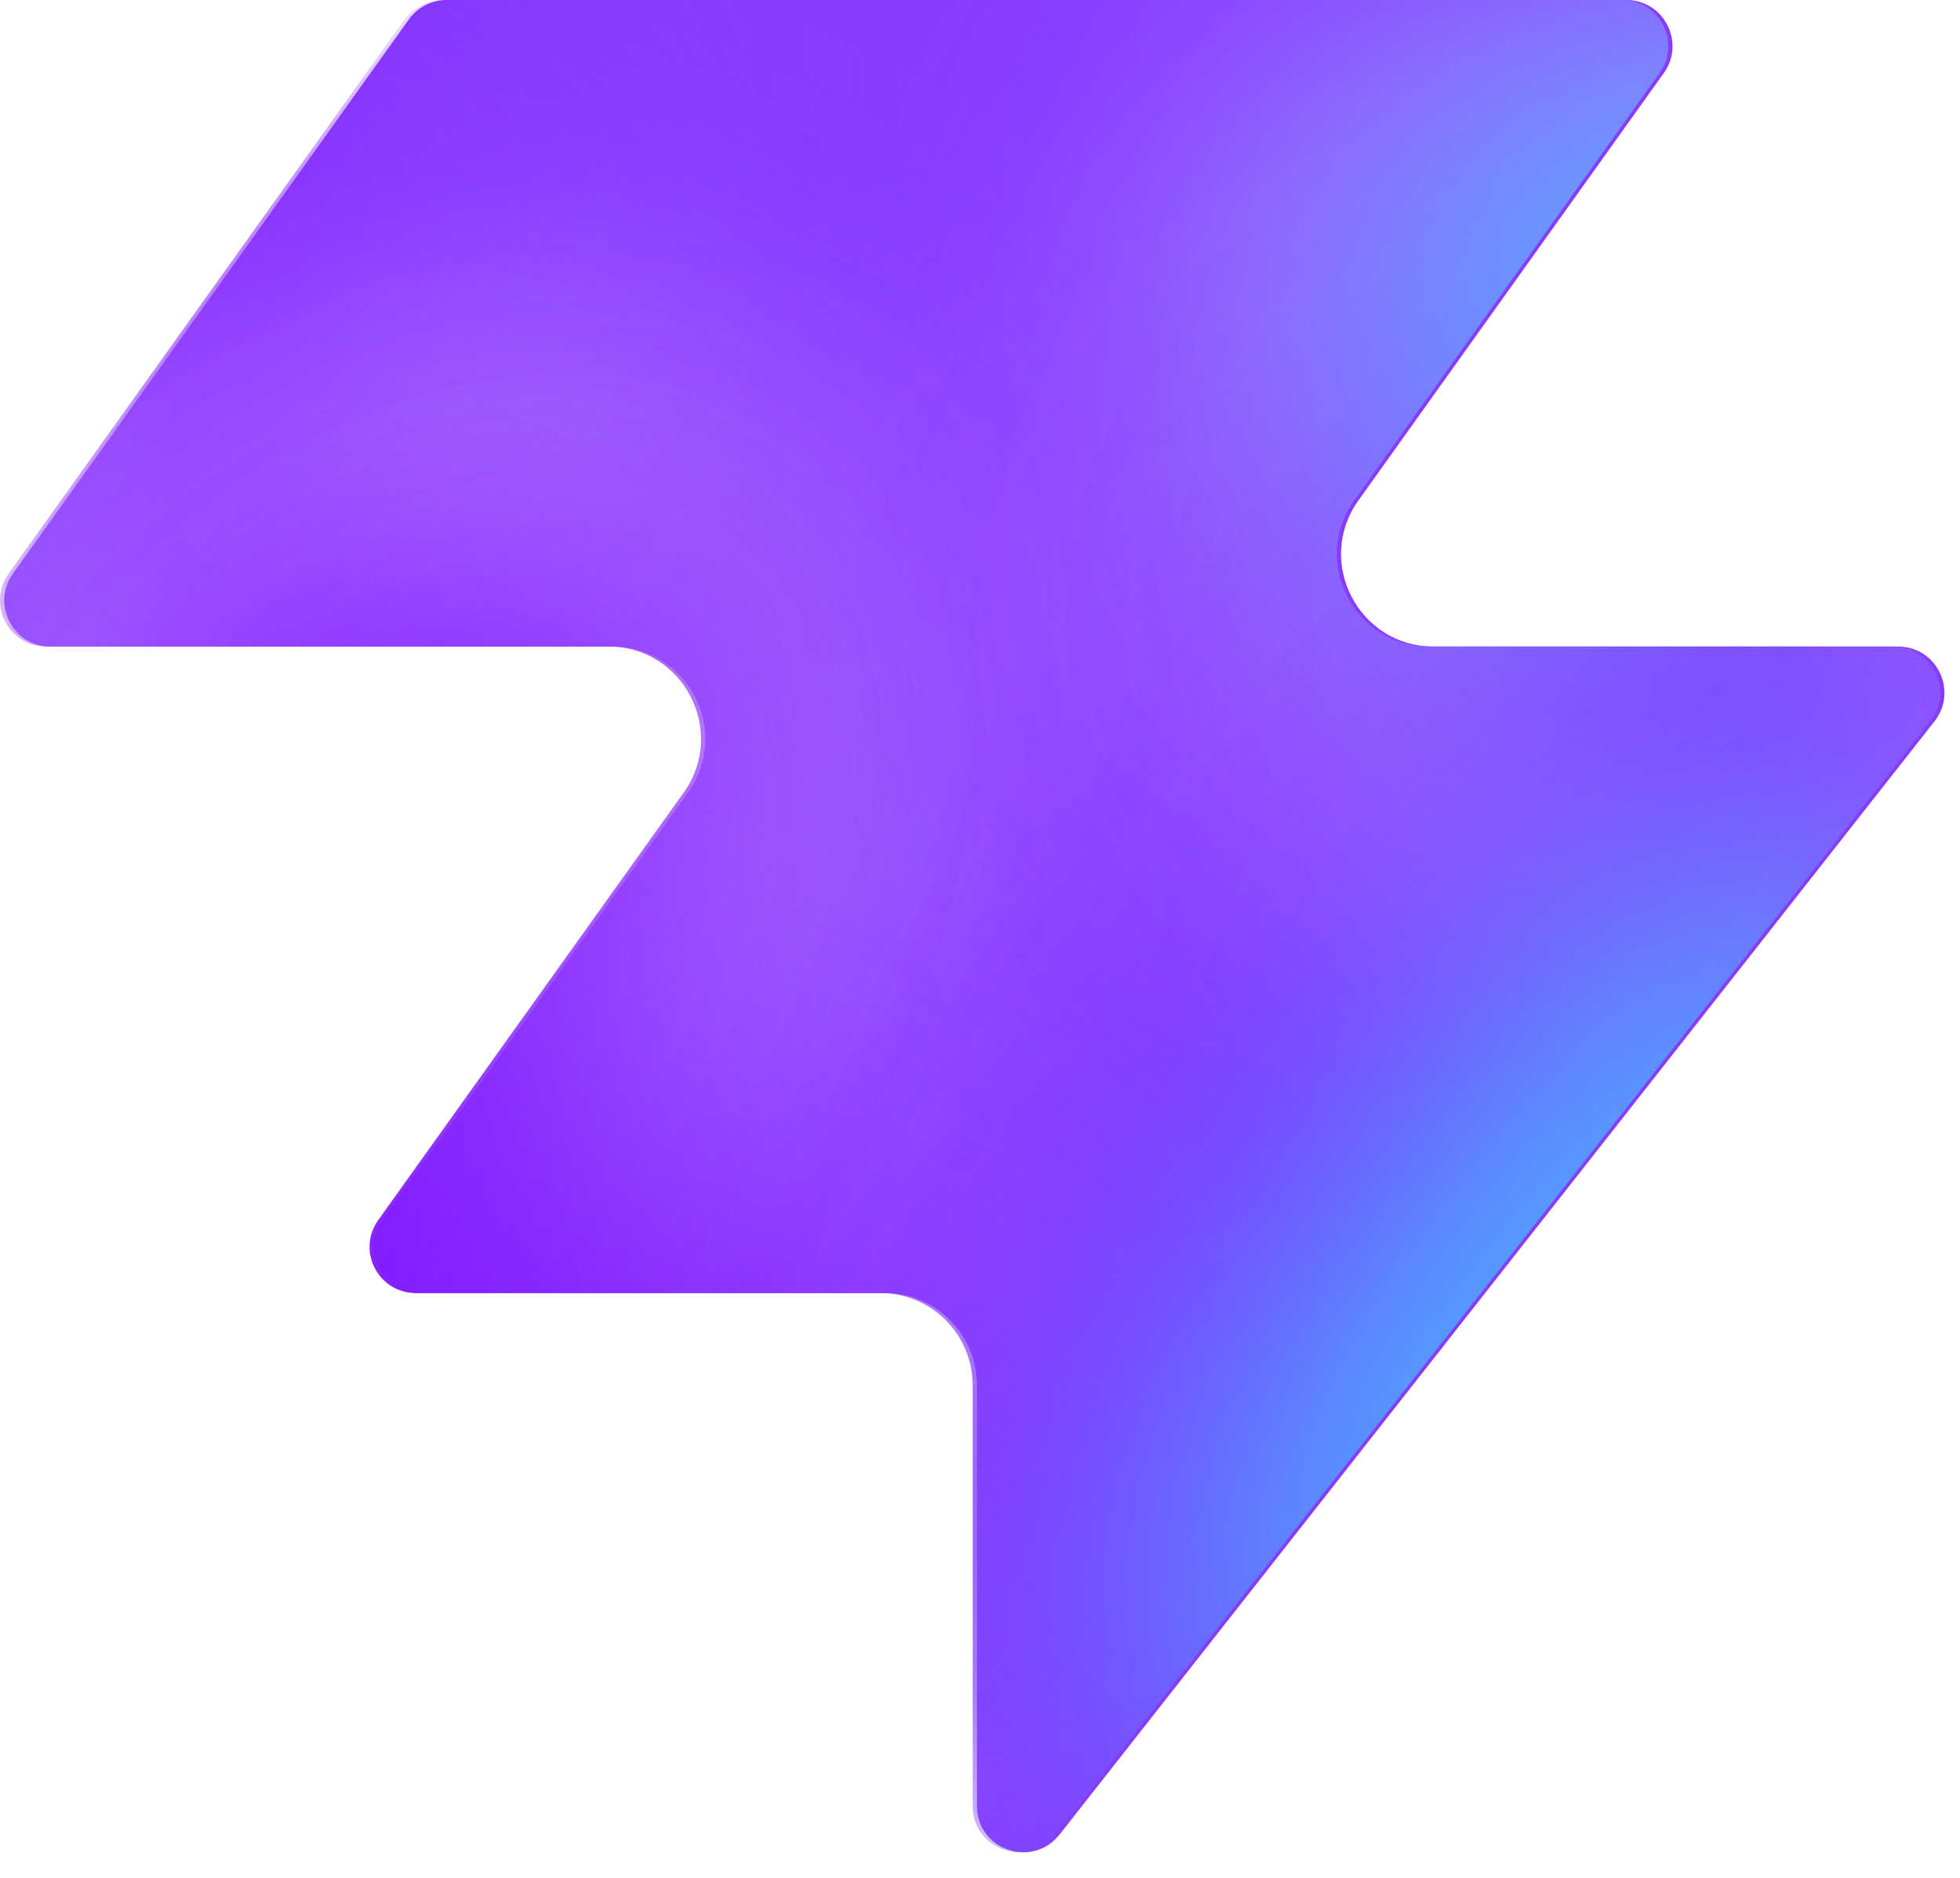
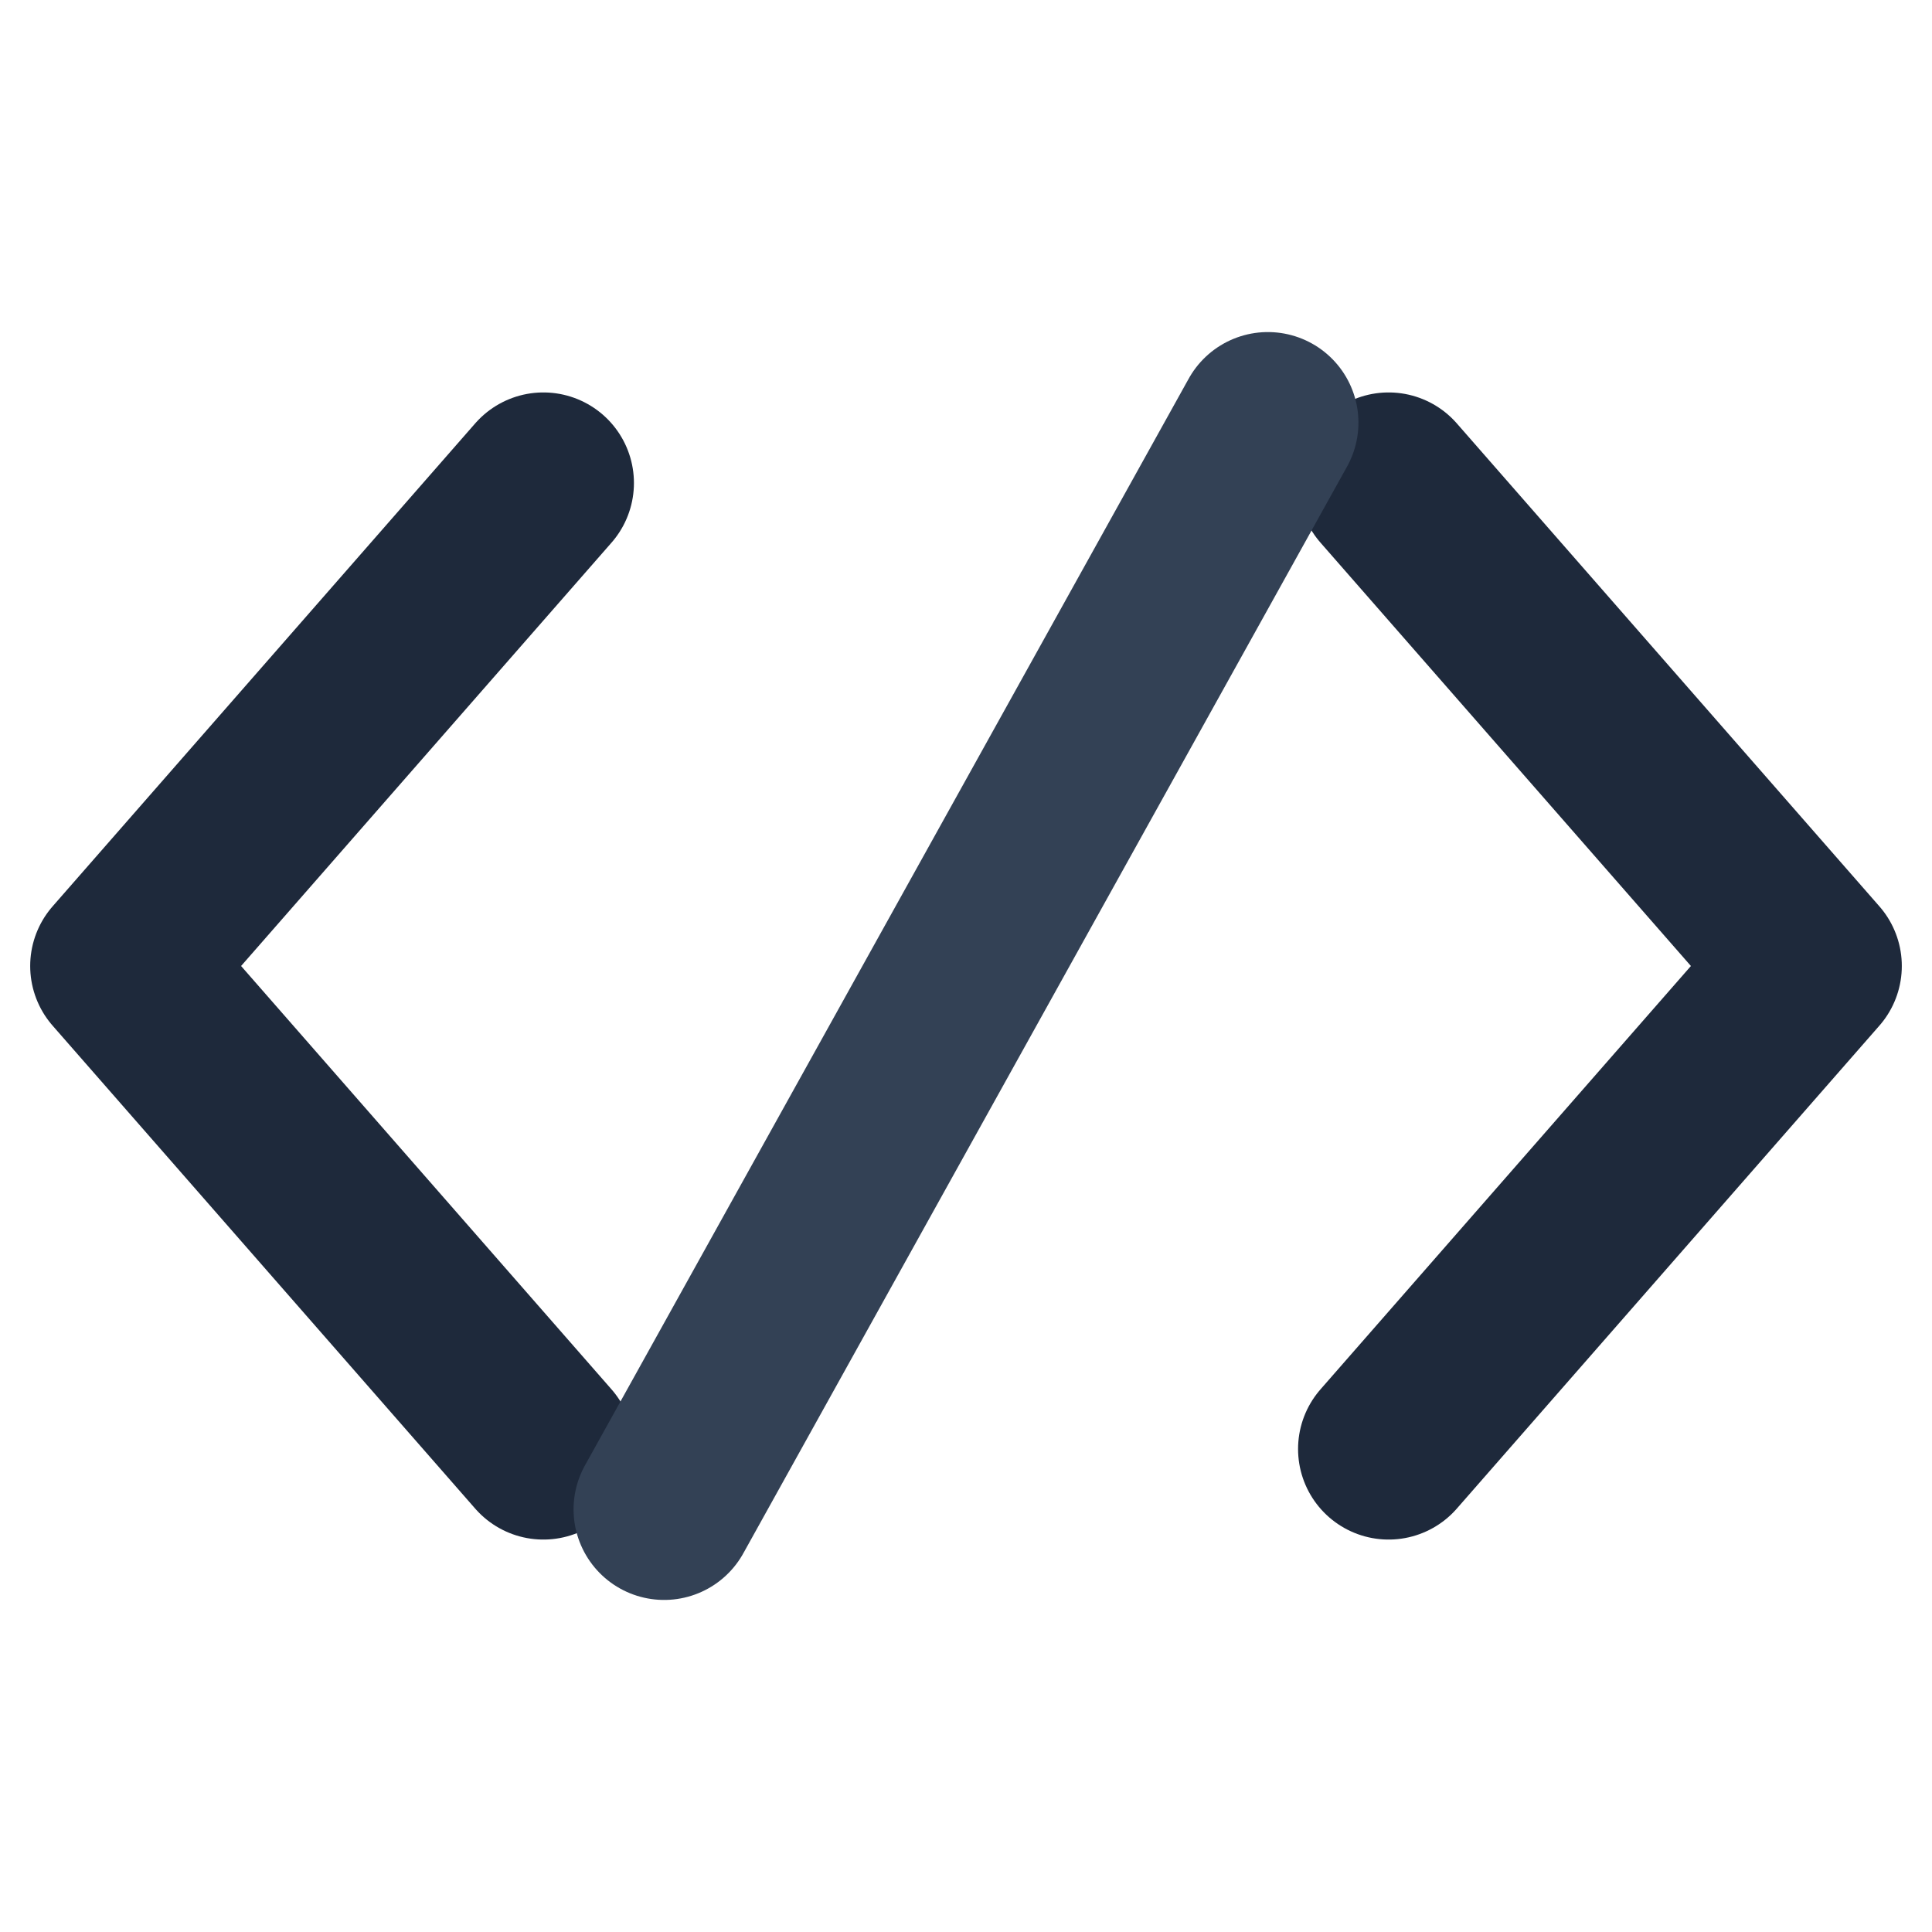
- <svg xmlns="http://www.w3.org/2000/svg" width="48" height="46" fill="none" viewBox="0 0 48 46">
-   <path fill="#863bff" d="M25.946 44.938c-.664.845-2.021.375-2.021-.698V33.937a2.26 2.26 0 0 0-2.262-2.262H10.287c-.92 0-1.456-1.04-.92-1.788l7.48-10.471c1.07-1.497 0-3.578-1.842-3.578H1.237c-.92 0-1.456-1.04-.92-1.788L10.013.474c.214-.297.556-.474.92-.474h28.894c.92 0 1.456 1.04.92 1.788l-7.48 10.471c-1.07 1.498 0 3.579 1.842 3.579h11.377c.943 0 1.473 1.088.89 1.83L25.947 44.94z" style="fill:#863bff;fill:color(display-p3 .525 .23 1);fill-opacity:1" />
-   <mask id="a" width="48" height="46" x="0" y="0" maskUnits="userSpaceOnUse" style="mask-type:alpha">
-     <path fill="#000" d="M25.842 44.938c-.664.844-2.021.375-2.021-.698V33.937a2.26 2.26 0 0 0-2.262-2.262H10.183c-.92 0-1.456-1.04-.92-1.788l7.48-10.471c1.07-1.498 0-3.579-1.842-3.579H1.133c-.92 0-1.456-1.04-.92-1.787L9.91.473c.214-.297.556-.474.92-.474h28.894c.92 0 1.456 1.04.92 1.788l-7.48 10.471c-1.07 1.498 0 3.578 1.842 3.578h11.377c.943 0 1.473 1.088.89 1.832L25.843 44.94z" style="fill:#000;fill-opacity:1" />
-   </mask>
-   <g mask="url(#a)">
-     <g filter="url(#b)">
-       <ellipse cx="5.508" cy="14.704" fill="#ede6ff" rx="5.508" ry="14.704" style="fill:#ede6ff;fill:color(display-p3 .927 .903 1);fill-opacity:1" transform="matrix(.00324 1 1 -.00324 -4.47 31.516)" />
-     </g>
-     <g filter="url(#c)">
-       <ellipse cx="10.399" cy="29.851" fill="#ede6ff" rx="10.399" ry="29.851" style="fill:#ede6ff;fill:color(display-p3 .927 .903 1);fill-opacity:1" transform="matrix(.00324 1 1 -.00324 -39.328 7.883)" />
-     </g>
-     <g filter="url(#d)">
-       <ellipse cx="5.508" cy="30.487" fill="#7e14ff" rx="5.508" ry="30.487" style="fill:#7e14ff;fill:color(display-p3 .492 .077 1);fill-opacity:1" transform="rotate(89.814 -25.913 -14.639)scale(1 -1)" />
-     </g>
-     <g filter="url(#e)">
-       <ellipse cx="5.508" cy="30.599" fill="#7e14ff" rx="5.508" ry="30.599" style="fill:#7e14ff;fill:color(display-p3 .492 .077 1);fill-opacity:1" transform="rotate(89.814 -32.644 -3.334)scale(1 -1)" />
-     </g>
-     <g filter="url(#f)">
-       <ellipse cx="5.508" cy="30.599" fill="#7e14ff" rx="5.508" ry="30.599" style="fill:#7e14ff;fill:color(display-p3 .492 .077 1);fill-opacity:1" transform="matrix(.00324 1 1 -.00324 -34.34 30.47)" />
-     </g>
-     <g filter="url(#g)">
-       <ellipse cx="14.072" cy="22.078" fill="#ede6ff" rx="14.072" ry="22.078" style="fill:#ede6ff;fill:color(display-p3 .927 .903 1);fill-opacity:1" transform="rotate(93.35 24.506 48.493)scale(-1 1)" />
-     </g>
-     <g filter="url(#h)">
-       <ellipse cx="3.47" cy="21.501" fill="#7e14ff" rx="3.47" ry="21.501" style="fill:#7e14ff;fill:color(display-p3 .492 .077 1);fill-opacity:1" transform="rotate(89.009 28.708 47.59)scale(-1 1)" />
-     </g>
-     <g filter="url(#i)">
-       <ellipse cx="3.47" cy="21.501" fill="#7e14ff" rx="3.47" ry="21.501" style="fill:#7e14ff;fill:color(display-p3 .492 .077 1);fill-opacity:1" transform="rotate(89.009 28.708 47.59)scale(-1 1)" />
-     </g>
-     <g filter="url(#j)">
-       <ellipse cx=".387" cy="8.972" fill="#7e14ff" rx="4.407" ry="29.108" style="fill:#7e14ff;fill:color(display-p3 .492 .077 1);fill-opacity:1" transform="rotate(39.51 .387 8.972)" />
-     </g>
-     <g filter="url(#k)">
-       <ellipse cx="47.523" cy="-6.092" fill="#7e14ff" rx="4.407" ry="29.108" style="fill:#7e14ff;fill:color(display-p3 .492 .077 1);fill-opacity:1" transform="rotate(37.892 47.523 -6.092)" />
-     </g>
-     <g filter="url(#l)">
-       <ellipse cx="41.412" cy="6.333" fill="#47bfff" rx="5.971" ry="9.665" style="fill:#47bfff;fill:color(display-p3 .28 .748 1);fill-opacity:1" transform="rotate(37.892 41.412 6.333)" />
-     </g>
-     <g filter="url(#m)">
-       <ellipse cx="-1.879" cy="38.332" fill="#7e14ff" rx="4.407" ry="29.108" style="fill:#7e14ff;fill:color(display-p3 .492 .077 1);fill-opacity:1" transform="rotate(37.892 -1.88 38.332)" />
-     </g>
-     <g filter="url(#n)">
-       <ellipse cx="-1.879" cy="38.332" fill="#7e14ff" rx="4.407" ry="29.108" style="fill:#7e14ff;fill:color(display-p3 .492 .077 1);fill-opacity:1" transform="rotate(37.892 -1.88 38.332)" />
-     </g>
-     <g filter="url(#o)">
-       <ellipse cx="35.651" cy="29.907" fill="#7e14ff" rx="4.407" ry="29.108" style="fill:#7e14ff;fill:color(display-p3 .492 .077 1);fill-opacity:1" transform="rotate(37.892 35.651 29.907)" />
-     </g>
-     <g filter="url(#p)">
-       <ellipse cx="38.418" cy="32.4" fill="#47bfff" rx="5.971" ry="15.297" style="fill:#47bfff;fill:color(display-p3 .28 .748 1);fill-opacity:1" transform="rotate(37.892 38.418 32.4)" />
-     </g>
-   </g>
-   <defs>
-     <filter id="b" width="60.045" height="41.654" x="-19.77" y="16.149" color-interpolation-filters="sRGB" filterUnits="userSpaceOnUse">
-       <feFlood flood-opacity="0" result="BackgroundImageFix" />
-       <feBlend in="SourceGraphic" in2="BackgroundImageFix" result="shape" />
-       <feGaussianBlur result="effect1_foregroundBlur_2002_17158" stdDeviation="7.659" />
-     </filter>
-     <filter id="c" width="90.34" height="51.437" x="-54.613" y="-7.533" color-interpolation-filters="sRGB" filterUnits="userSpaceOnUse">
-       <feFlood flood-opacity="0" result="BackgroundImageFix" />
-       <feBlend in="SourceGraphic" in2="BackgroundImageFix" result="shape" />
-       <feGaussianBlur result="effect1_foregroundBlur_2002_17158" stdDeviation="7.659" />
-     </filter>
-     <filter id="d" width="79.355" height="29.4" x="-49.64" y="2.03" color-interpolation-filters="sRGB" filterUnits="userSpaceOnUse">
-       <feFlood flood-opacity="0" result="BackgroundImageFix" />
-       <feBlend in="SourceGraphic" in2="BackgroundImageFix" result="shape" />
-       <feGaussianBlur result="effect1_foregroundBlur_2002_17158" stdDeviation="4.596" />
-     </filter>
-     <filter id="e" width="79.579" height="29.4" x="-45.045" y="20.029" color-interpolation-filters="sRGB" filterUnits="userSpaceOnUse">
-       <feFlood flood-opacity="0" result="BackgroundImageFix" />
-       <feBlend in="SourceGraphic" in2="BackgroundImageFix" result="shape" />
-       <feGaussianBlur result="effect1_foregroundBlur_2002_17158" stdDeviation="4.596" />
-     </filter>
-     <filter id="f" width="79.579" height="29.4" x="-43.513" y="21.178" color-interpolation-filters="sRGB" filterUnits="userSpaceOnUse">
-       <feFlood flood-opacity="0" result="BackgroundImageFix" />
-       <feBlend in="SourceGraphic" in2="BackgroundImageFix" result="shape" />
-       <feGaussianBlur result="effect1_foregroundBlur_2002_17158" stdDeviation="4.596" />
-     </filter>
-     <filter id="g" width="74.749" height="58.852" x="15.756" y="-17.901" color-interpolation-filters="sRGB" filterUnits="userSpaceOnUse">
-       <feFlood flood-opacity="0" result="BackgroundImageFix" />
-       <feBlend in="SourceGraphic" in2="BackgroundImageFix" result="shape" />
-       <feGaussianBlur result="effect1_foregroundBlur_2002_17158" stdDeviation="7.659" />
-     </filter>
-     <filter id="h" width="61.377" height="25.362" x="23.548" y="2.284" color-interpolation-filters="sRGB" filterUnits="userSpaceOnUse">
-       <feFlood flood-opacity="0" result="BackgroundImageFix" />
-       <feBlend in="SourceGraphic" in2="BackgroundImageFix" result="shape" />
-       <feGaussianBlur result="effect1_foregroundBlur_2002_17158" stdDeviation="4.596" />
-     </filter>
-     <filter id="i" width="61.377" height="25.362" x="23.548" y="2.284" color-interpolation-filters="sRGB" filterUnits="userSpaceOnUse">
-       <feFlood flood-opacity="0" result="BackgroundImageFix" />
-       <feBlend in="SourceGraphic" in2="BackgroundImageFix" result="shape" />
-       <feGaussianBlur result="effect1_foregroundBlur_2002_17158" stdDeviation="4.596" />
-     </filter>
-     <filter id="j" width="56.045" height="63.649" x="-27.636" y="-22.853" color-interpolation-filters="sRGB" filterUnits="userSpaceOnUse">
-       <feFlood flood-opacity="0" result="BackgroundImageFix" />
-       <feBlend in="SourceGraphic" in2="BackgroundImageFix" result="shape" />
-       <feGaussianBlur result="effect1_foregroundBlur_2002_17158" stdDeviation="4.596" />
-     </filter>
-     <filter id="k" width="54.814" height="64.646" x="20.116" y="-38.415" color-interpolation-filters="sRGB" filterUnits="userSpaceOnUse">
-       <feFlood flood-opacity="0" result="BackgroundImageFix" />
-       <feBlend in="SourceGraphic" in2="BackgroundImageFix" result="shape" />
-       <feGaussianBlur result="effect1_foregroundBlur_2002_17158" stdDeviation="4.596" />
-     </filter>
-     <filter id="l" width="33.541" height="35.313" x="24.641" y="-11.323" color-interpolation-filters="sRGB" filterUnits="userSpaceOnUse">
-       <feFlood flood-opacity="0" result="BackgroundImageFix" />
-       <feBlend in="SourceGraphic" in2="BackgroundImageFix" result="shape" />
-       <feGaussianBlur result="effect1_foregroundBlur_2002_17158" stdDeviation="4.596" />
-     </filter>
-     <filter id="m" width="54.814" height="64.646" x="-29.286" y="6.009" color-interpolation-filters="sRGB" filterUnits="userSpaceOnUse">
-       <feFlood flood-opacity="0" result="BackgroundImageFix" />
-       <feBlend in="SourceGraphic" in2="BackgroundImageFix" result="shape" />
-       <feGaussianBlur result="effect1_foregroundBlur_2002_17158" stdDeviation="4.596" />
-     </filter>
-     <filter id="n" width="54.814" height="64.646" x="-29.286" y="6.009" color-interpolation-filters="sRGB" filterUnits="userSpaceOnUse">
-       <feFlood flood-opacity="0" result="BackgroundImageFix" />
-       <feBlend in="SourceGraphic" in2="BackgroundImageFix" result="shape" />
-       <feGaussianBlur result="effect1_foregroundBlur_2002_17158" stdDeviation="4.596" />
-     </filter>
-     <filter id="o" width="54.814" height="64.646" x="8.244" y="-2.416" color-interpolation-filters="sRGB" filterUnits="userSpaceOnUse">
-       <feFlood flood-opacity="0" result="BackgroundImageFix" />
-       <feBlend in="SourceGraphic" in2="BackgroundImageFix" result="shape" />
-       <feGaussianBlur result="effect1_foregroundBlur_2002_17158" stdDeviation="4.596" />
-     </filter>
-     <filter id="p" width="39.409" height="43.623" x="18.713" y="10.588" color-interpolation-filters="sRGB" filterUnits="userSpaceOnUse">
-       <feFlood flood-opacity="0" result="BackgroundImageFix" />
-       <feBlend in="SourceGraphic" in2="BackgroundImageFix" result="shape" />
-       <feGaussianBlur result="effect1_foregroundBlur_2002_17158" stdDeviation="4.596" />
-     </filter>
-   </defs>
+ <svg xmlns="http://www.w3.org/2000/svg" viewBox="0 0 32 32" width="32" height="32">
+   <polyline points="9,8 2,16 9,24" fill="none" stroke="#1e293b" stroke-width="3" stroke-linecap="round" stroke-linejoin="round" />
+   <polyline points="23,8 30,16 23,24" fill="none" stroke="#1e293b" stroke-width="3" stroke-linecap="round" stroke-linejoin="round" />
+   <line x1="21" y1="7" x2="11" y2="25" stroke="#334155" stroke-width="3" stroke-linecap="round" />
</svg>
